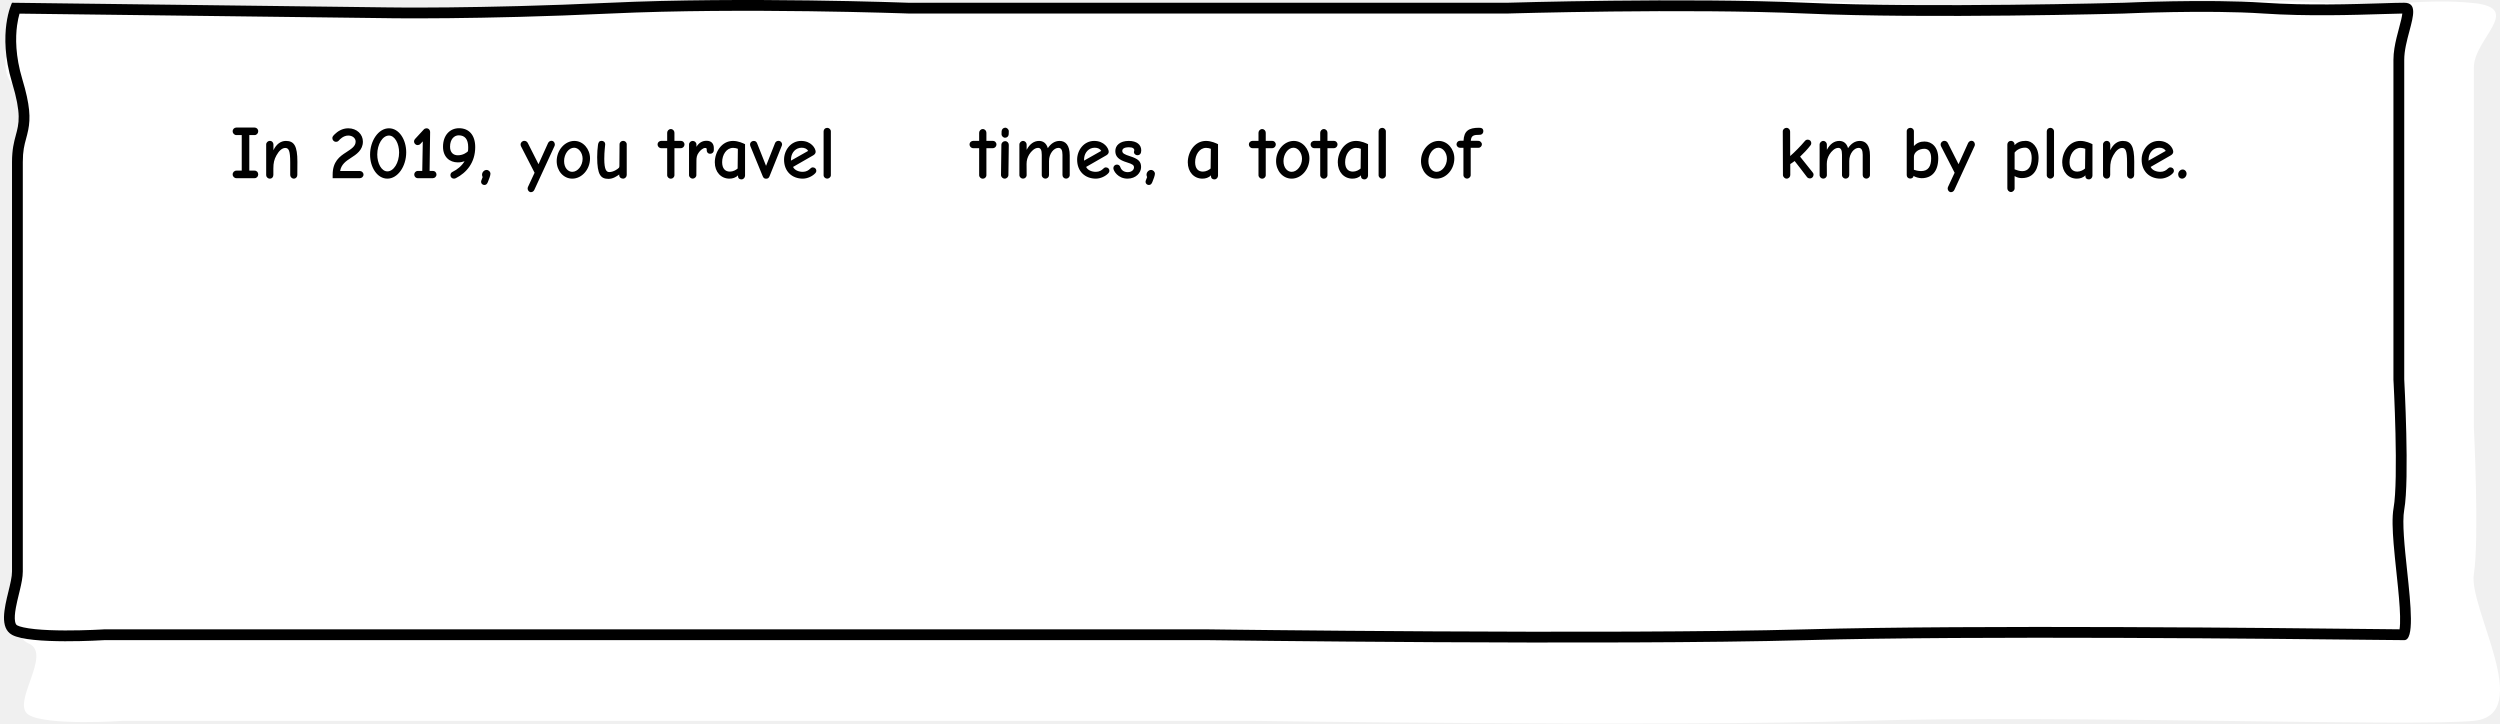
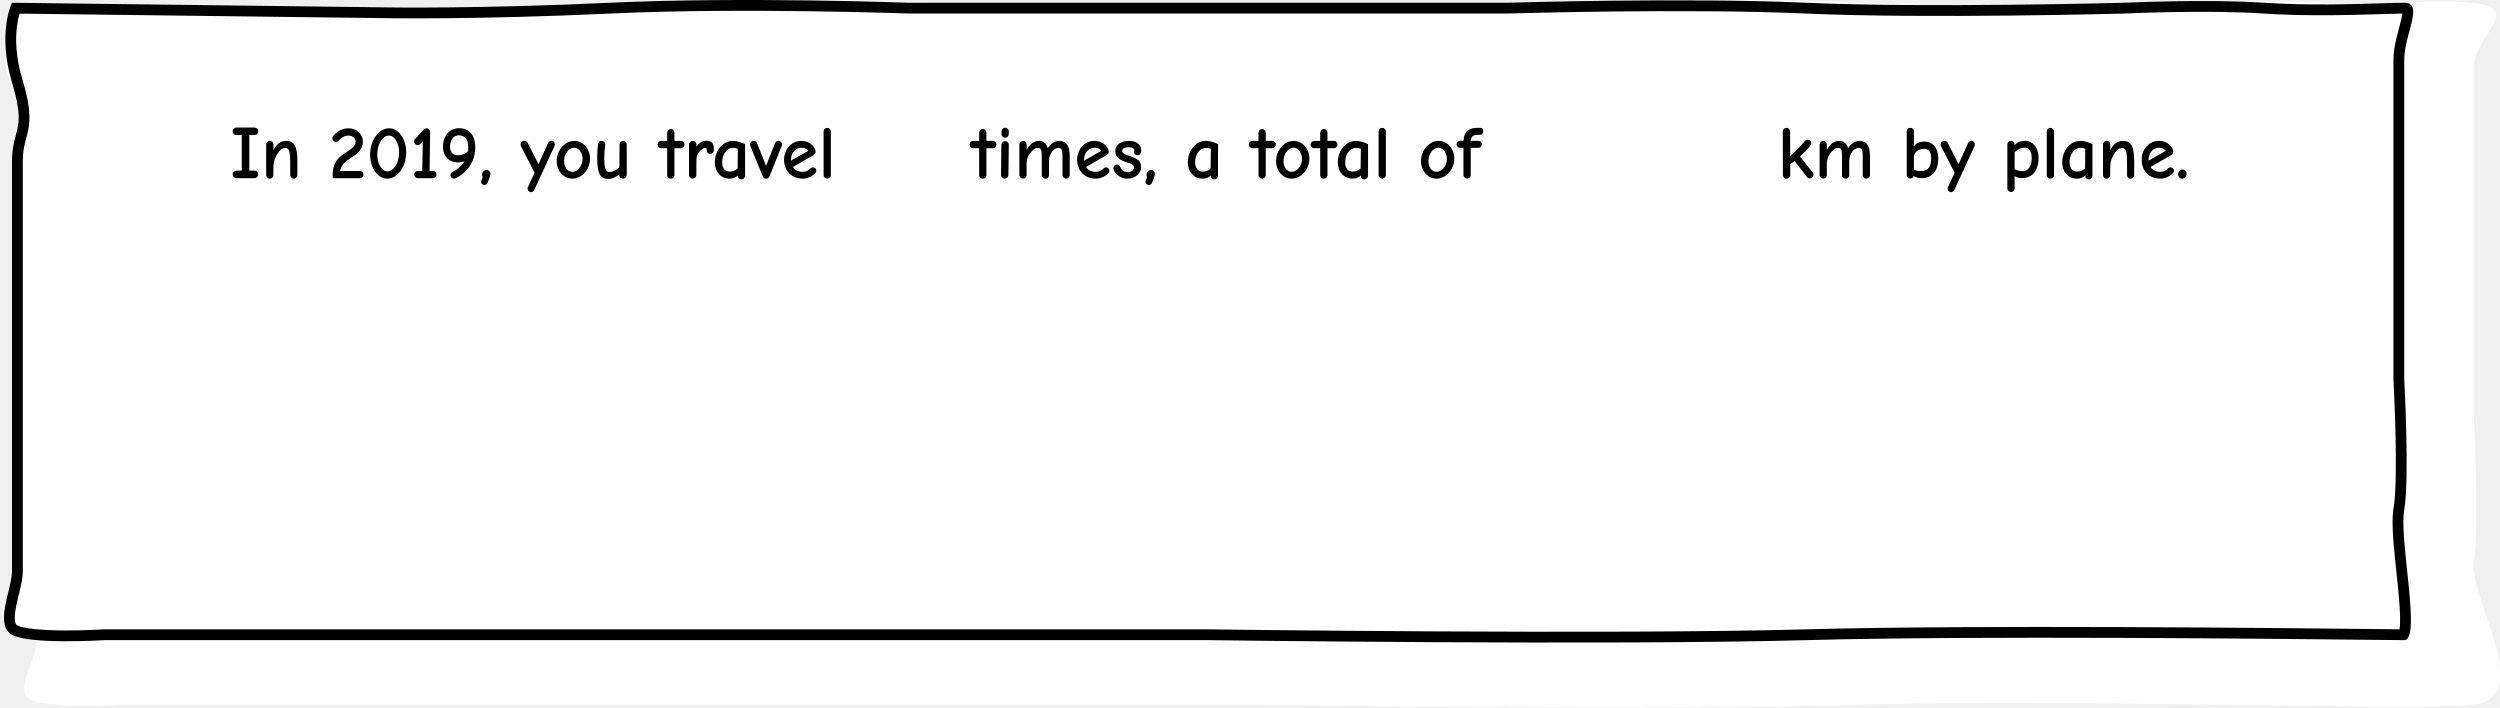
- <svg xmlns="http://www.w3.org/2000/svg" width="463" height="134" viewBox="0 0 463 134" fill="none">
+ <svg xmlns="http://www.w3.org/2000/svg" width="463" height="131" viewBox="0 0 463 131" fill="none">
  <g id="totalKm">
-     <path id="Rectangle 5" d="M5.318 0.572L76.308 1.538C76.308 1.538 93.495 1.86 118.528 0.572C143.561 -0.715 175.133 0.572 175.133 0.572H231.738H288.343C288.343 0.572 322.157 -0.554 344.948 0.572C367.74 1.699 405.103 0.572 405.103 0.572C405.103 0.572 420.796 -0.232 431.631 0.572C442.466 1.377 448.918 -0.393 458.159 0.572C467.4 1.538 458.159 7.172 458.159 12.487C458.159 17.802 458.159 29.014 458.159 34.23C458.159 39.446 458.159 51.908 458.159 51.908V65.507V79.105C458.159 79.105 459.189 99.984 458.159 106.302C457.128 112.621 469.549 132.365 458.159 133.499C446.768 134.633 381.938 132.373 344.948 133.499C307.959 134.626 231.738 133.499 231.738 133.499H118.528H22.803C22.803 133.499 8.737 134.483 5.318 132.389C1.899 130.296 9.801 121.108 5.318 119.177C0.834 117.245 5.318 107.107 5.318 107.107V93.75V81.037V67.036C5.318 67.036 12.79 38.712 5.318 33.804C-2.155 28.896 15.032 19.562 5.318 17.188C-4.397 14.814 5.318 0.572 5.318 0.572Z" fill="white" />
+     <path id="Rectangle 5" d="M5.318 0.559L76.308 1.503C76.308 1.503 93.495 1.818 118.528 0.559C143.561 -0.699 175.133 0.559 175.133 0.559H231.738H288.343C288.343 0.559 322.157 -0.542 344.948 0.559C367.74 1.661 405.103 0.559 405.103 0.559C405.103 0.559 420.796 -0.227 431.631 0.559C442.466 1.346 448.918 -0.385 458.159 0.559C467.4 1.503 458.159 7.012 458.159 12.208C458.159 17.404 458.159 28.365 458.159 33.464C458.159 38.563 458.159 50.746 458.159 50.746V64.04V77.334C458.159 77.334 459.189 97.745 458.159 103.922C457.128 110.1 469.549 129.402 458.159 130.511C446.768 131.619 381.938 129.409 344.948 130.511C307.959 131.612 231.738 130.511 231.738 130.511H118.528H22.803C22.803 130.511 8.737 131.472 5.318 129.425C1.899 127.379 9.801 118.396 5.318 116.509C0.834 114.621 5.318 104.709 5.318 104.709V91.651V79.222V65.535C5.318 65.535 12.79 37.846 5.318 33.047C-2.155 28.249 15.032 19.124 5.318 16.803C-4.397 14.483 5.318 0.559 5.318 0.559Z" fill="white" />
    <path id="Rectangle 4" d="M2.224 0.508L71.677 1.366C71.677 1.366 88.493 1.651 112.984 0.508C137.475 -0.635 168.364 0.508 168.364 0.508H223.744H279.124C279.124 0.508 312.206 -0.492 334.504 0.508C356.802 1.509 393.356 0.508 393.356 0.508C393.356 0.508 408.709 -0.206 419.31 0.508C429.911 1.223 441.527 0.508 445.264 0.508C449 0.508 445.264 6.37 445.264 11.089C445.264 15.809 445.264 25.766 445.264 30.398C445.264 35.03 445.264 46.098 445.264 46.098V58.174V70.25C445.264 70.25 446.272 88.792 445.264 94.403C444.256 100.014 448.5 118.555 445.264 118.555C442.027 118.555 370.693 117.555 334.504 118.555C298.315 119.556 223.744 118.555 223.744 118.555H112.984H19.331C19.331 118.555 5.569 119.429 2.224 117.57C-1.121 115.71 2.224 109 2.224 105.836C2.224 102.672 2.224 95.117 2.224 95.117V83.255V71.965V59.532C2.224 59.532 2.224 36.5 2.224 30.02C2.224 23.54 5 24.5 2.224 15.264C-0.552 6.028 2.224 0.508 2.224 0.508Z" fill="white" />
    <path id="Rectangle 4 (Stroke)" fill-rule="evenodd" clip-rule="evenodd" d="M223.757 116.555L223.771 116.556L223.744 118.555H19.331C19.331 118.555 5.569 119.429 2.224 117.57C-0.082 116.288 0.792 112.7 1.557 109.558C1.901 108.143 2.224 106.819 2.224 105.836V59.532H4.224V105.836C4.224 106.896 3.955 108.128 3.7 109.204C3.63 109.499 3.559 109.789 3.489 110.076C3.283 110.924 3.084 111.739 2.938 112.549C2.74 113.639 2.687 114.476 2.786 115.068C2.872 115.586 3.033 115.731 3.196 115.822C3.632 116.064 4.736 116.337 6.511 116.518C8.179 116.689 10.14 116.753 12.039 116.76C13.931 116.767 15.726 116.717 17.05 116.664C17.711 116.638 18.252 116.612 18.628 116.592C18.815 116.582 18.961 116.574 19.059 116.568L19.169 116.562L19.203 116.559L19.204 116.559L19.268 116.555H223.757ZM2.224 0.508C2.224 0.508 -0.552 6.028 2.224 15.264C3.985 21.124 3.512 22.88 2.93 25.035C2.595 26.277 2.224 27.651 2.224 30.02V59.532C4.224 59.532 4.224 59.532 4.224 59.532V30.02C4.224 27.93 4.508 26.882 4.824 25.716C4.958 25.219 5.099 24.7 5.226 24.07C5.663 21.897 5.576 19.469 4.139 14.688C2.839 10.361 2.854 6.962 3.165 4.694C3.288 3.793 3.459 3.066 3.615 2.525L71.644 3.365L71.647 3.365L71.653 3.365L71.657 3.366L71.695 3.366L71.844 3.368C71.975 3.37 72.17 3.373 72.426 3.376C72.938 3.381 73.694 3.388 74.678 3.392C76.646 3.401 79.523 3.401 83.166 3.366C90.451 3.294 100.803 3.079 113.077 2.506C125.264 1.937 139.063 1.937 149.832 2.079C155.212 2.151 159.829 2.257 163.1 2.347C164.736 2.391 166.035 2.431 166.924 2.46C167.368 2.475 167.711 2.486 167.941 2.494L168.289 2.507C168.289 2.507 168.29 2.507 168.364 0.508L168.29 2.507L168.327 2.508H279.154L279.184 2.507L279.124 0.508C279.184 2.507 279.184 2.507 279.184 2.507L279.558 2.496C279.805 2.489 280.17 2.479 280.642 2.466C281.588 2.441 282.965 2.406 284.687 2.367C288.131 2.289 292.955 2.195 298.475 2.133C309.524 2.008 323.323 2.009 334.414 2.506C345.622 3.009 360.382 3.008 372.313 2.883C378.284 2.821 383.557 2.727 387.338 2.648C389.228 2.609 390.746 2.574 391.791 2.549C392.313 2.536 392.718 2.526 392.992 2.518L393.411 2.507C393.411 2.507 393.411 2.507 393.356 0.508L393.411 2.507L393.43 2.507L393.449 2.506L393.619 2.498C393.733 2.493 393.901 2.486 394.119 2.477C394.556 2.459 395.193 2.434 395.99 2.406C397.586 2.351 399.825 2.284 402.392 2.24C407.541 2.151 413.962 2.152 419.175 2.504C427.238 3.047 435.987 2.772 441.309 2.605C442.813 2.558 444.043 2.519 444.906 2.51C444.877 2.794 444.814 3.147 444.714 3.586C444.607 4.057 444.471 4.573 444.316 5.151L444.287 5.261C444.144 5.798 443.988 6.382 443.845 6.977C443.542 8.236 443.264 9.67 443.264 11.089V46.097C443.264 46.097 443.264 46.098 445.264 46.098L443.264 46.097V70.305L443.267 70.362L443.267 70.371L443.277 70.564C443.284 70.699 443.295 70.9 443.307 71.157C443.333 71.671 443.368 72.413 443.407 73.321C443.486 75.138 443.58 77.618 443.642 80.27C443.77 85.674 443.756 91.485 443.295 94.049C442.99 95.746 443.097 98.208 443.3 100.706C443.436 102.377 443.63 104.207 443.821 106.005C443.921 106.948 444.02 107.883 444.109 108.781C444.376 111.462 444.555 113.823 444.489 115.491C444.471 115.943 444.436 116.291 444.395 116.549C443.564 116.541 442.222 116.527 440.444 116.507C423.32 116.32 365.745 115.691 334.448 116.556C316.391 117.055 288.732 117.056 265.564 116.931C253.985 116.868 243.536 116.774 235.982 116.696C232.205 116.657 229.152 116.622 227.043 116.597C226.728 116.593 226.433 116.589 226.161 116.586C225.523 116.578 225.004 116.571 224.616 116.567L223.774 116.556L223.771 116.556C223.77 116.556 223.771 116.556 223.744 118.555C223.744 118.555 298.315 119.556 334.504 118.555C365.725 117.692 423.107 118.318 440.349 118.507C443.092 118.537 444.819 118.555 445.264 118.555C447.163 118.555 446.486 112.169 445.806 105.757C445.327 101.245 444.847 96.721 445.264 94.403C446.272 88.792 445.264 70.25 445.264 70.25V46.098V11.089C445.264 9.355 445.768 7.467 446.221 5.771C447.001 2.853 447.627 0.508 445.264 0.508C444.327 0.508 442.895 0.553 441.108 0.609C435.767 0.777 427.253 1.044 419.31 0.508C408.709 -0.206 393.356 0.508 393.356 0.508C393.356 0.508 356.802 1.509 334.504 0.508C312.206 -0.492 279.124 0.508 279.124 0.508H168.364C168.364 0.508 137.475 -0.635 112.984 0.508C88.493 1.651 71.677 1.366 71.677 1.366L2.224 0.508Z" fill="black" />
    <path id="In 2019, you travel times, a total of km by plane." d="M43.79 33H47.136C47.528 33 47.822 32.692 47.822 32.3C47.822 31.908 47.556 31.6 47.136 31.6H46.17V25.02H47.136C47.528 25.02 47.822 24.698 47.822 24.306C47.822 23.914 47.528 23.62 47.136 23.62H43.79C43.398 23.62 43.09 23.914 43.09 24.306C43.09 24.698 43.398 25.02 43.79 25.02H44.77V31.6H43.79C43.398 31.6 43.09 31.908 43.09 32.3C43.09 32.692 43.398 33 43.79 33ZM49.968 33.084C50.388 33.084 50.626 32.776 50.626 32.384V31.208C50.626 30.172 50.78 29.528 51.2 28.772C51.676 27.904 52.264 27.4 52.824 27.4C53.468 27.4 53.748 27.876 53.748 30.102V32.426C53.748 32.762 54.056 33.084 54.42 33.084C54.798 33.084 55.064 32.762 55.064 32.412C55.064 31.614 55.078 31.138 55.078 29.962C55.078 27.036 54.476 26.098 52.95 26.098C51.998 26.098 51.172 26.7 50.64 27.82V26.756C50.64 26.378 50.346 26.084 49.996 26.084C49.632 26.084 49.296 26.378 49.296 26.756V32.44C49.296 32.776 49.604 33.084 49.968 33.084ZM61.608 33H66.648C66.998 33 67.32 32.706 67.32 32.342C67.32 31.964 66.998 31.67 66.648 31.67H62.994C63.19 30.452 64.072 29.836 64.94 29.276C66.018 28.59 67.208 27.792 67.208 26.224C67.208 24.866 66.088 23.76 64.492 23.76C63.344 23.76 62.49 24.376 62 24.852C61.65 25.188 61.552 25.356 61.552 25.58C61.552 25.916 61.818 26.266 62.224 26.266C62.546 26.266 62.672 26.112 62.812 25.958C62.91 25.846 63.582 25.104 64.492 25.104C65.262 25.104 65.864 25.566 65.864 26.224C65.864 27.078 65.122 27.54 64.1 28.212C62.91 28.968 61.608 29.92 61.608 32.342V33ZM71.744 33.084C73.662 33.084 75.23 30.816 75.23 28.212C75.23 25.832 73.9 23.76 72.038 23.76C70.078 23.76 68.538 26.084 68.538 28.646C68.538 30.998 69.868 33.084 71.744 33.084ZM71.744 31.74C70.638 31.74 69.868 30.242 69.868 28.618C69.868 26.7 70.862 25.104 72.038 25.104C73.116 25.104 73.914 26.588 73.914 28.24C73.914 30.144 72.906 31.74 71.744 31.74ZM77.39 33H80.162C80.512 33 80.834 32.706 80.834 32.328C80.834 31.964 80.582 31.656 80.134 31.656H79.56L79.658 24.432C79.658 24.096 79.406 23.76 78.972 23.76C78.832 23.76 78.608 23.844 78.496 23.97L76.858 25.748C76.746 25.874 76.676 26.028 76.676 26.196C76.676 26.56 76.97 26.868 77.348 26.868C77.53 26.868 77.698 26.812 77.838 26.672L78.3 26.182L78.202 31.656H77.39C76.998 31.656 76.718 31.964 76.718 32.328C76.718 32.706 76.998 33 77.39 33ZM84.076 33.084C84.202 33.084 84.314 33.042 84.44 32.986C86.386 31.992 88.01 30.13 88.01 27.246C88.01 25.034 86.876 23.746 85.014 23.746C83.306 23.746 82.046 25.062 82.046 27.176C82.046 29.08 83.278 30.074 84.79 30.074C85.266 30.074 85.686 29.99 86.036 29.864C85.532 30.704 84.72 31.39 83.796 31.838C83.572 31.936 83.418 32.16 83.418 32.44C83.418 32.804 83.698 33.084 84.076 33.084ZM84.79 28.758C83.936 28.758 83.348 28.226 83.348 27.176C83.348 25.776 84.118 25.062 84.958 25.062C86.092 25.062 86.708 25.79 86.708 27.246C86.708 27.512 86.708 27.75 86.666 28.016C86.4 28.282 85.742 28.758 84.79 28.758ZM89.71 34.26C90.074 34.26 90.228 34.008 90.354 33.714C90.578 33.182 90.83 32.482 90.83 32.188C90.83 31.796 90.508 31.474 90.102 31.474C89.668 31.474 89.276 31.894 89.276 32.356C89.276 32.524 89.318 32.664 89.388 32.79L89.136 33.448C89.108 33.518 89.094 33.588 89.094 33.672C89.094 33.994 89.36 34.26 89.71 34.26ZM98.332 35.59C98.626 35.59 98.85 35.394 98.962 35.156L102.7 27.036C102.742 26.952 102.756 26.84 102.756 26.756C102.756 26.364 102.476 26.07 102.14 26.07C101.846 26.07 101.608 26.266 101.496 26.504L99.732 30.41L97.758 26.504C97.66 26.308 97.45 26.084 97.114 26.084C96.722 26.084 96.414 26.392 96.414 26.77C96.414 26.896 96.456 27.022 96.498 27.106L99.004 31.992L97.786 34.61C97.744 34.708 97.716 34.82 97.716 34.904C97.716 35.282 97.996 35.59 98.332 35.59ZM105.982 33.084C107.76 33.084 109.272 31.376 109.272 29.332C109.272 27.61 108.012 26.098 106.374 26.098C104.596 26.098 103.098 27.82 103.098 29.836C103.098 31.628 104.344 33.084 105.982 33.084ZM105.982 31.824C105.226 31.824 104.47 31.124 104.47 29.822C104.47 28.52 105.324 27.358 106.318 27.358C107.2 27.358 107.9 28.324 107.9 29.402C107.9 30.69 106.99 31.824 105.982 31.824ZM112.696 33.126C113.536 33.126 114.208 32.65 114.684 32.314V32.468C114.684 32.846 115.034 33.084 115.398 33.084C115.762 33.084 116.07 32.762 116.07 32.412V26.728C116.07 26.35 115.748 26.084 115.398 26.084C115.076 26.084 114.74 26.35 114.74 26.728L114.712 30.718C114.712 30.886 114.684 31.012 114.628 31.068C114.39 31.334 113.592 31.866 112.836 31.866C112.332 31.866 111.912 31.488 111.912 29.416C111.912 28.002 112.08 26.98 112.08 26.742C112.08 26.294 111.758 26.084 111.408 26.084C111.002 26.084 110.82 26.35 110.75 26.798C110.652 27.428 110.596 28.408 110.596 29.108C110.596 32.426 111.282 33.126 112.696 33.126ZM124.233 33.098C124.597 33.098 124.905 32.804 124.905 32.44V27.442H126.095C126.473 27.442 126.767 27.12 126.767 26.77C126.767 26.378 126.473 26.084 126.095 26.084H124.905V24.586C124.905 24.236 124.639 23.9 124.233 23.9C123.855 23.9 123.561 24.236 123.561 24.586V26.084H122.483C122.119 26.084 121.783 26.35 121.783 26.77C121.783 27.12 122.077 27.442 122.455 27.442H123.561V32.44C123.561 32.804 123.883 33.098 124.233 33.098ZM128.294 33.084C128.63 33.084 128.966 32.776 128.966 32.44L128.98 29.78C128.98 29.206 129.036 28.716 129.456 28.184C129.694 27.862 130.198 27.4 130.576 27.4C130.814 27.4 130.884 27.484 130.884 27.624V27.806C130.884 28.128 131.052 28.478 131.542 28.478C131.92 28.478 132.2 28.184 132.2 27.82V27.4C132.2 26.798 131.906 26.07 130.856 26.07C130.03 26.07 129.414 26.476 128.98 27.19V26.77C128.98 26.392 128.672 26.098 128.294 26.098C127.93 26.098 127.608 26.392 127.608 26.77V32.44C127.608 32.776 127.944 33.084 128.294 33.084ZM137.311 33.224C137.703 33.224 137.983 32.888 137.983 32.524V26.7C137.619 26.532 136.751 26.098 135.743 26.098C133.671 26.098 132.383 28.128 132.383 30.06C132.383 31.866 133.545 33.084 135.085 33.084C135.645 33.084 136.247 32.93 136.681 32.468V32.664C136.681 33 136.933 33.224 137.311 33.224ZM135.183 31.782C134.287 31.782 133.741 31.194 133.741 30.032C133.741 28.66 134.539 27.386 135.771 27.386C136.065 27.386 136.415 27.456 136.653 27.554L136.611 31.208C136.317 31.474 135.771 31.782 135.183 31.782ZM141.872 33.098C142.222 33.098 142.39 32.944 142.502 32.678L144.77 27.036C144.812 26.924 144.84 26.854 144.84 26.742C144.84 26.406 144.574 26.084 144.168 26.084C143.888 26.084 143.636 26.252 143.538 26.504L141.872 30.718L140.22 26.546C140.108 26.266 139.926 26.098 139.59 26.098C139.212 26.098 138.904 26.392 138.904 26.728C138.904 26.84 138.918 26.924 138.946 27.008L141.256 32.636C141.382 32.93 141.536 33.098 141.872 33.098ZM148.679 33.084C149.547 33.084 150.513 32.622 151.017 32.048C151.129 31.922 151.185 31.796 151.185 31.628C151.185 31.264 150.905 30.998 150.527 30.998C150.345 30.998 150.191 31.096 150.065 31.222C149.757 31.544 149.295 31.824 148.679 31.824C147.881 31.824 147.139 31.502 146.873 30.914L150.625 28.758C150.919 28.59 151.059 28.338 151.059 28.114C151.059 27.456 150.219 26.098 148.371 26.098C146.453 26.098 145.207 27.82 145.207 29.57C145.207 31.768 146.705 33.084 148.679 33.084ZM146.481 29.752C146.481 29.556 146.481 29.458 146.509 29.248C146.621 28.212 147.377 27.358 148.469 27.358C149.015 27.358 149.449 27.554 149.673 27.946L146.481 29.752ZM153.204 33.084C153.526 33.084 153.876 32.804 153.876 32.454V24.334C153.876 23.97 153.554 23.676 153.204 23.676C152.812 23.676 152.532 23.97 152.532 24.334V32.454C152.532 32.804 152.854 33.084 153.204 33.084ZM182.01 33.098C182.374 33.098 182.682 32.804 182.682 32.44V27.442H183.872C184.25 27.442 184.544 27.12 184.544 26.77C184.544 26.378 184.25 26.084 183.872 26.084H182.682V24.586C182.682 24.236 182.416 23.9 182.01 23.9C181.632 23.9 181.338 24.236 181.338 24.586V26.084H180.26C179.896 26.084 179.56 26.35 179.56 26.77C179.56 27.12 179.854 27.442 180.232 27.442H181.338V32.44C181.338 32.804 181.66 33.098 182.01 33.098ZM186.142 25.51C186.52 25.51 186.8 25.23 186.814 24.852L186.828 24.32C186.842 23.984 186.52 23.648 186.17 23.648C185.82 23.648 185.512 23.942 185.498 24.306L185.484 24.824C185.47 25.188 185.792 25.51 186.142 25.51ZM186.072 33.084C186.436 33.084 186.758 32.776 186.758 32.398L186.828 26.826C186.828 26.448 186.534 26.14 186.142 26.14C185.778 26.14 185.456 26.448 185.456 26.826L185.386 32.398C185.386 32.776 185.694 33.084 186.072 33.084ZM189.462 33.084C189.826 33.084 190.134 32.79 190.134 32.426L190.12 30.368C190.12 29.682 190.288 29.15 190.61 28.604C190.974 28.03 191.59 27.386 192.248 27.386C192.738 27.386 192.934 27.792 192.934 28.674V32.426C192.934 32.79 193.256 33.084 193.606 33.084C193.984 33.084 194.278 32.79 194.278 32.426V29.822C194.278 28.408 195.202 27.386 196.014 27.386C196.546 27.386 196.77 27.82 196.77 28.674V32.426C196.77 32.79 197.078 33.084 197.442 33.084C197.792 33.084 198.114 32.79 198.114 32.426V28.758C198.114 26.924 197.358 26.098 196.238 26.098C195.3 26.098 194.586 26.644 194.054 27.442C193.802 26.518 193.172 26.098 192.444 26.098C191.492 26.098 190.708 26.658 190.134 27.75V26.77C190.134 26.42 189.84 26.098 189.462 26.098C189.112 26.098 188.79 26.42 188.79 26.77V32.426C188.79 32.79 189.112 33.084 189.462 33.084ZM202.957 33.084C203.825 33.084 204.791 32.622 205.295 32.048C205.407 31.922 205.463 31.796 205.463 31.628C205.463 31.264 205.183 30.998 204.805 30.998C204.623 30.998 204.469 31.096 204.343 31.222C204.035 31.544 203.573 31.824 202.957 31.824C202.159 31.824 201.417 31.502 201.151 30.914L204.903 28.758C205.197 28.59 205.337 28.338 205.337 28.114C205.337 27.456 204.497 26.098 202.649 26.098C200.731 26.098 199.485 27.82 199.485 29.57C199.485 31.768 200.983 33.084 202.957 33.084ZM200.759 29.752C200.759 29.556 200.759 29.458 200.787 29.248C200.899 28.212 201.655 27.358 202.747 27.358C203.293 27.358 203.727 27.554 203.951 27.946L200.759 29.752ZM208.825 33.084C210.365 33.084 211.331 31.992 211.331 30.942C211.331 29.878 210.771 29.402 209.259 28.926C208.251 28.604 207.845 28.394 207.845 27.946C207.845 27.568 208.181 27.274 209.077 27.274C209.791 27.274 210.071 27.512 210.071 27.834C210.071 27.946 210.001 28.044 210.001 28.17C210.001 28.436 210.253 28.744 210.659 28.744C211.107 28.744 211.359 28.422 211.359 27.848C211.359 26.798 210.533 26.098 209.049 26.098C207.425 26.098 206.557 26.924 206.557 27.974C206.557 29.024 207.201 29.612 208.713 30.074C209.763 30.396 210.015 30.592 210.015 31.012C210.015 31.418 209.623 31.88 208.853 31.88C208.153 31.88 207.677 31.516 207.481 30.942C207.397 30.676 207.173 30.48 206.851 30.48C206.487 30.48 206.193 30.774 206.193 31.138C206.193 31.642 207.047 33.084 208.825 33.084ZM212.771 34.26C213.135 34.26 213.289 34.008 213.415 33.714C213.639 33.182 213.891 32.482 213.891 32.188C213.891 31.796 213.569 31.474 213.163 31.474C212.729 31.474 212.337 31.894 212.337 32.356C212.337 32.524 212.379 32.664 212.449 32.79L212.197 33.448C212.169 33.518 212.155 33.588 212.155 33.672C212.155 33.994 212.421 34.26 212.771 34.26ZM224.907 33.224C225.299 33.224 225.579 32.888 225.579 32.524V26.7C225.215 26.532 224.347 26.098 223.339 26.098C221.267 26.098 219.979 28.128 219.979 30.06C219.979 31.866 221.141 33.084 222.681 33.084C223.241 33.084 223.843 32.93 224.277 32.468V32.664C224.277 33 224.529 33.224 224.907 33.224ZM222.779 31.782C221.883 31.782 221.337 31.194 221.337 30.032C221.337 28.66 222.135 27.386 223.367 27.386C223.661 27.386 224.011 27.456 224.249 27.554L224.207 31.208C223.913 31.474 223.367 31.782 222.779 31.782ZM233.744 33.098C234.108 33.098 234.416 32.804 234.416 32.44V27.442H235.606C235.984 27.442 236.278 27.12 236.278 26.77C236.278 26.378 235.984 26.084 235.606 26.084H234.416V24.586C234.416 24.236 234.15 23.9 233.744 23.9C233.366 23.9 233.072 24.236 233.072 24.586V26.084H231.994C231.63 26.084 231.294 26.35 231.294 26.77C231.294 27.12 231.588 27.442 231.966 27.442H233.072V32.44C233.072 32.804 233.394 33.098 233.744 33.098ZM239.214 33.084C240.992 33.084 242.504 31.376 242.504 29.332C242.504 27.61 241.244 26.098 239.606 26.098C237.828 26.098 236.33 27.82 236.33 29.836C236.33 31.628 237.576 33.084 239.214 33.084ZM239.214 31.824C238.458 31.824 237.702 31.124 237.702 29.822C237.702 28.52 238.556 27.358 239.55 27.358C240.432 27.358 241.132 28.324 241.132 29.402C241.132 30.69 240.222 31.824 239.214 31.824ZM245.174 33.098C245.538 33.098 245.846 32.804 245.846 32.44V27.442H247.036C247.414 27.442 247.708 27.12 247.708 26.77C247.708 26.378 247.414 26.084 247.036 26.084H245.846V24.586C245.846 24.236 245.58 23.9 245.174 23.9C244.796 23.9 244.502 24.236 244.502 24.586V26.084H243.424C243.06 26.084 242.724 26.35 242.724 26.77C242.724 27.12 243.018 27.442 243.396 27.442H244.502V32.44C244.502 32.804 244.824 33.098 245.174 33.098ZM252.688 33.224C253.08 33.224 253.36 32.888 253.36 32.524V26.7C252.996 26.532 252.128 26.098 251.12 26.098C249.048 26.098 247.76 28.128 247.76 30.06C247.76 31.866 248.922 33.084 250.462 33.084C251.022 33.084 251.624 32.93 252.058 32.468V32.664C252.058 33 252.31 33.224 252.688 33.224ZM250.56 31.782C249.664 31.782 249.118 31.194 249.118 30.032C249.118 28.66 249.916 27.386 251.148 27.386C251.442 27.386 251.792 27.456 252.03 27.554L251.988 31.208C251.694 31.474 251.148 31.782 250.56 31.782ZM255.989 33.084C256.311 33.084 256.661 32.804 256.661 32.454V24.334C256.661 23.97 256.339 23.676 255.989 23.676C255.597 23.676 255.317 23.97 255.317 24.334V32.454C255.317 32.804 255.639 33.084 255.989 33.084ZM266.052 33.084C267.83 33.084 269.342 31.376 269.342 29.332C269.342 27.61 268.082 26.098 266.444 26.098C264.666 26.098 263.168 27.82 263.168 29.836C263.168 31.628 264.414 33.084 266.052 33.084ZM266.052 31.824C265.296 31.824 264.54 31.124 264.54 29.822C264.54 28.52 265.394 27.358 266.388 27.358C267.27 27.358 267.97 28.324 267.97 29.402C267.97 30.69 267.06 31.824 266.052 31.824ZM271.704 33.084C272.054 33.084 272.376 32.776 272.376 32.44V27.372H273.818C274.168 27.372 274.448 27.064 274.448 26.728C274.448 26.378 274.098 26.084 273.818 26.084L272.39 26.07C272.474 25.104 272.894 24.964 274.056 24.964C274.476 24.964 274.714 24.656 274.714 24.306C274.714 23.788 274.364 23.662 273.902 23.662C271.984 23.662 271.13 24.264 271.046 26.07H270.374C270.052 26.07 269.744 26.378 269.744 26.728C269.744 27.064 270.052 27.372 270.388 27.372H271.032V32.44C271.032 32.776 271.354 33.084 271.704 33.084ZM330.871 33.084C331.263 33.084 331.557 32.762 331.557 32.412V30.382C331.753 30.256 332.061 30.06 332.369 29.822C332.817 30.396 333.811 31.656 334.665 32.804C334.791 32.958 334.987 33.042 335.197 33.042C335.603 33.042 335.869 32.72 335.869 32.342C335.869 32.146 335.771 32.006 335.687 31.908L333.377 29.01C333.951 28.478 334.791 27.596 335.309 26.91C335.379 26.826 335.449 26.686 335.449 26.504C335.449 26.14 335.169 25.86 334.791 25.86C334.539 25.86 334.371 25.986 334.245 26.14C333.503 27.036 332.313 28.24 331.543 28.898L331.529 24.362C331.529 23.998 331.249 23.676 330.857 23.676C330.493 23.676 330.171 23.97 330.171 24.334L330.199 32.412C330.199 32.762 330.535 33.084 330.871 33.084ZM337.665 33.084C338.029 33.084 338.337 32.79 338.337 32.426L338.323 30.368C338.323 29.682 338.491 29.15 338.813 28.604C339.177 28.03 339.793 27.386 340.451 27.386C340.941 27.386 341.137 27.792 341.137 28.674V32.426C341.137 32.79 341.459 33.084 341.809 33.084C342.187 33.084 342.481 32.79 342.481 32.426V29.822C342.481 28.408 343.405 27.386 344.217 27.386C344.749 27.386 344.973 27.82 344.973 28.674V32.426C344.973 32.79 345.281 33.084 345.645 33.084C345.995 33.084 346.317 32.79 346.317 32.426V28.758C346.317 26.924 345.561 26.098 344.441 26.098C343.503 26.098 342.789 26.644 342.257 27.442C342.005 26.518 341.375 26.098 340.647 26.098C339.695 26.098 338.911 26.658 338.337 27.75V26.77C338.337 26.42 338.043 26.098 337.665 26.098C337.315 26.098 336.993 26.42 336.993 26.77V32.426C336.993 32.79 337.315 33.084 337.665 33.084ZM353.77 33.07C354.134 33.07 354.372 32.818 354.372 32.65V32.566C354.68 32.79 355.352 33 355.884 33C357.732 33 358.964 31.768 358.964 29.318C358.964 27.26 357.788 26.21 356.43 26.21C355.688 26.21 355.03 26.42 354.456 27.05V24.306C354.456 23.928 354.134 23.676 353.798 23.676C353.434 23.676 353.126 23.928 353.126 24.306V32.44C353.126 32.804 353.406 33.07 353.77 33.07ZM355.786 31.684C355.268 31.684 354.75 31.544 354.456 31.446V29.024C354.456 28.212 355.324 27.554 356.402 27.554C357.13 27.554 357.648 28.114 357.648 29.318C357.648 30.746 357.158 31.684 355.786 31.684ZM361.324 35.59C361.618 35.59 361.842 35.394 361.954 35.156L365.692 27.036C365.734 26.952 365.748 26.84 365.748 26.756C365.748 26.364 365.468 26.07 365.132 26.07C364.838 26.07 364.6 26.266 364.488 26.504L362.724 30.41L360.75 26.504C360.652 26.308 360.442 26.084 360.106 26.084C359.714 26.084 359.406 26.392 359.406 26.77C359.406 26.896 359.448 27.022 359.49 27.106L361.996 31.992L360.778 34.61C360.736 34.708 360.708 34.82 360.708 34.904C360.708 35.282 360.988 35.59 361.324 35.59ZM372.433 35.562C372.783 35.562 373.105 35.24 373.105 34.89V32.608C373.539 32.86 373.945 32.986 374.435 32.986C376.927 32.986 377.543 30.844 377.543 29.262C377.543 27.134 376.283 26.084 375.191 26.084C374.281 26.084 373.581 26.336 373.091 26.896V26.742C373.091 26.322 372.727 26.084 372.447 26.084C372.055 26.084 371.761 26.378 371.761 26.77V34.89C371.761 35.24 372.069 35.562 372.433 35.562ZM374.519 31.698C373.987 31.698 373.427 31.488 373.105 31.362V28.254C373.357 27.932 373.987 27.344 375.079 27.344C375.723 27.344 376.269 28.016 376.269 29.262C376.269 30.928 375.569 31.698 374.519 31.698ZM379.733 33.084C380.055 33.084 380.405 32.804 380.405 32.454V24.334C380.405 23.97 380.083 23.676 379.733 23.676C379.341 23.676 379.061 23.97 379.061 24.334V32.454C379.061 32.804 379.383 33.084 379.733 33.084ZM386.85 33.224C387.242 33.224 387.522 32.888 387.522 32.524V26.7C387.158 26.532 386.29 26.098 385.282 26.098C383.21 26.098 381.922 28.128 381.922 30.06C381.922 31.866 383.084 33.084 384.624 33.084C385.184 33.084 385.786 32.93 386.22 32.468V32.664C386.22 33 386.472 33.224 386.85 33.224ZM384.722 31.782C383.826 31.782 383.28 31.194 383.28 30.032C383.28 28.66 384.078 27.386 385.31 27.386C385.604 27.386 385.954 27.456 386.192 27.554L386.15 31.208C385.856 31.474 385.31 31.782 384.722 31.782ZM390.151 33.084C390.571 33.084 390.809 32.776 390.809 32.384V31.208C390.809 30.172 390.963 29.528 391.383 28.772C391.859 27.904 392.447 27.4 393.007 27.4C393.651 27.4 393.931 27.876 393.931 30.102V32.426C393.931 32.762 394.239 33.084 394.603 33.084C394.981 33.084 395.247 32.762 395.247 32.412C395.247 31.614 395.261 31.138 395.261 29.962C395.261 27.036 394.659 26.098 393.133 26.098C392.181 26.098 391.355 26.7 390.823 27.82V26.756C390.823 26.378 390.529 26.084 390.179 26.084C389.815 26.084 389.479 26.378 389.479 26.756V32.44C389.479 32.776 389.787 33.084 390.151 33.084ZM400.105 33.084C400.973 33.084 401.939 32.622 402.443 32.048C402.555 31.922 402.611 31.796 402.611 31.628C402.611 31.264 402.331 30.998 401.953 30.998C401.771 30.998 401.617 31.096 401.491 31.222C401.183 31.544 400.721 31.824 400.105 31.824C399.307 31.824 398.565 31.502 398.299 30.914L402.051 28.758C402.345 28.59 402.485 28.338 402.485 28.114C402.485 27.456 401.645 26.098 399.797 26.098C397.879 26.098 396.633 27.82 396.633 29.57C396.633 31.768 398.131 33.084 400.105 33.084ZM397.907 29.752C397.907 29.556 397.907 29.458 397.935 29.248C398.047 28.212 398.803 27.358 399.895 27.358C400.441 27.358 400.875 27.554 401.099 27.946L397.907 29.752ZM404.126 33.084C404.546 33.084 404.952 32.678 404.952 32.174C404.952 31.74 404.63 31.39 404.224 31.39C403.79 31.39 403.398 31.824 403.398 32.286C403.398 32.734 403.692 33.084 404.126 33.084Z" fill="black" />
    <rect id="totalMovement" x="160" y="19" width="11" height="10" fill="white" />
    <rect id="totalkm" x="278" y="19" width="50" height="10" fill="white" />
    <rect id="planePlaceHolder" x="43" y="42" width="385" height="64" fill="white" />
  </g>
</svg>
